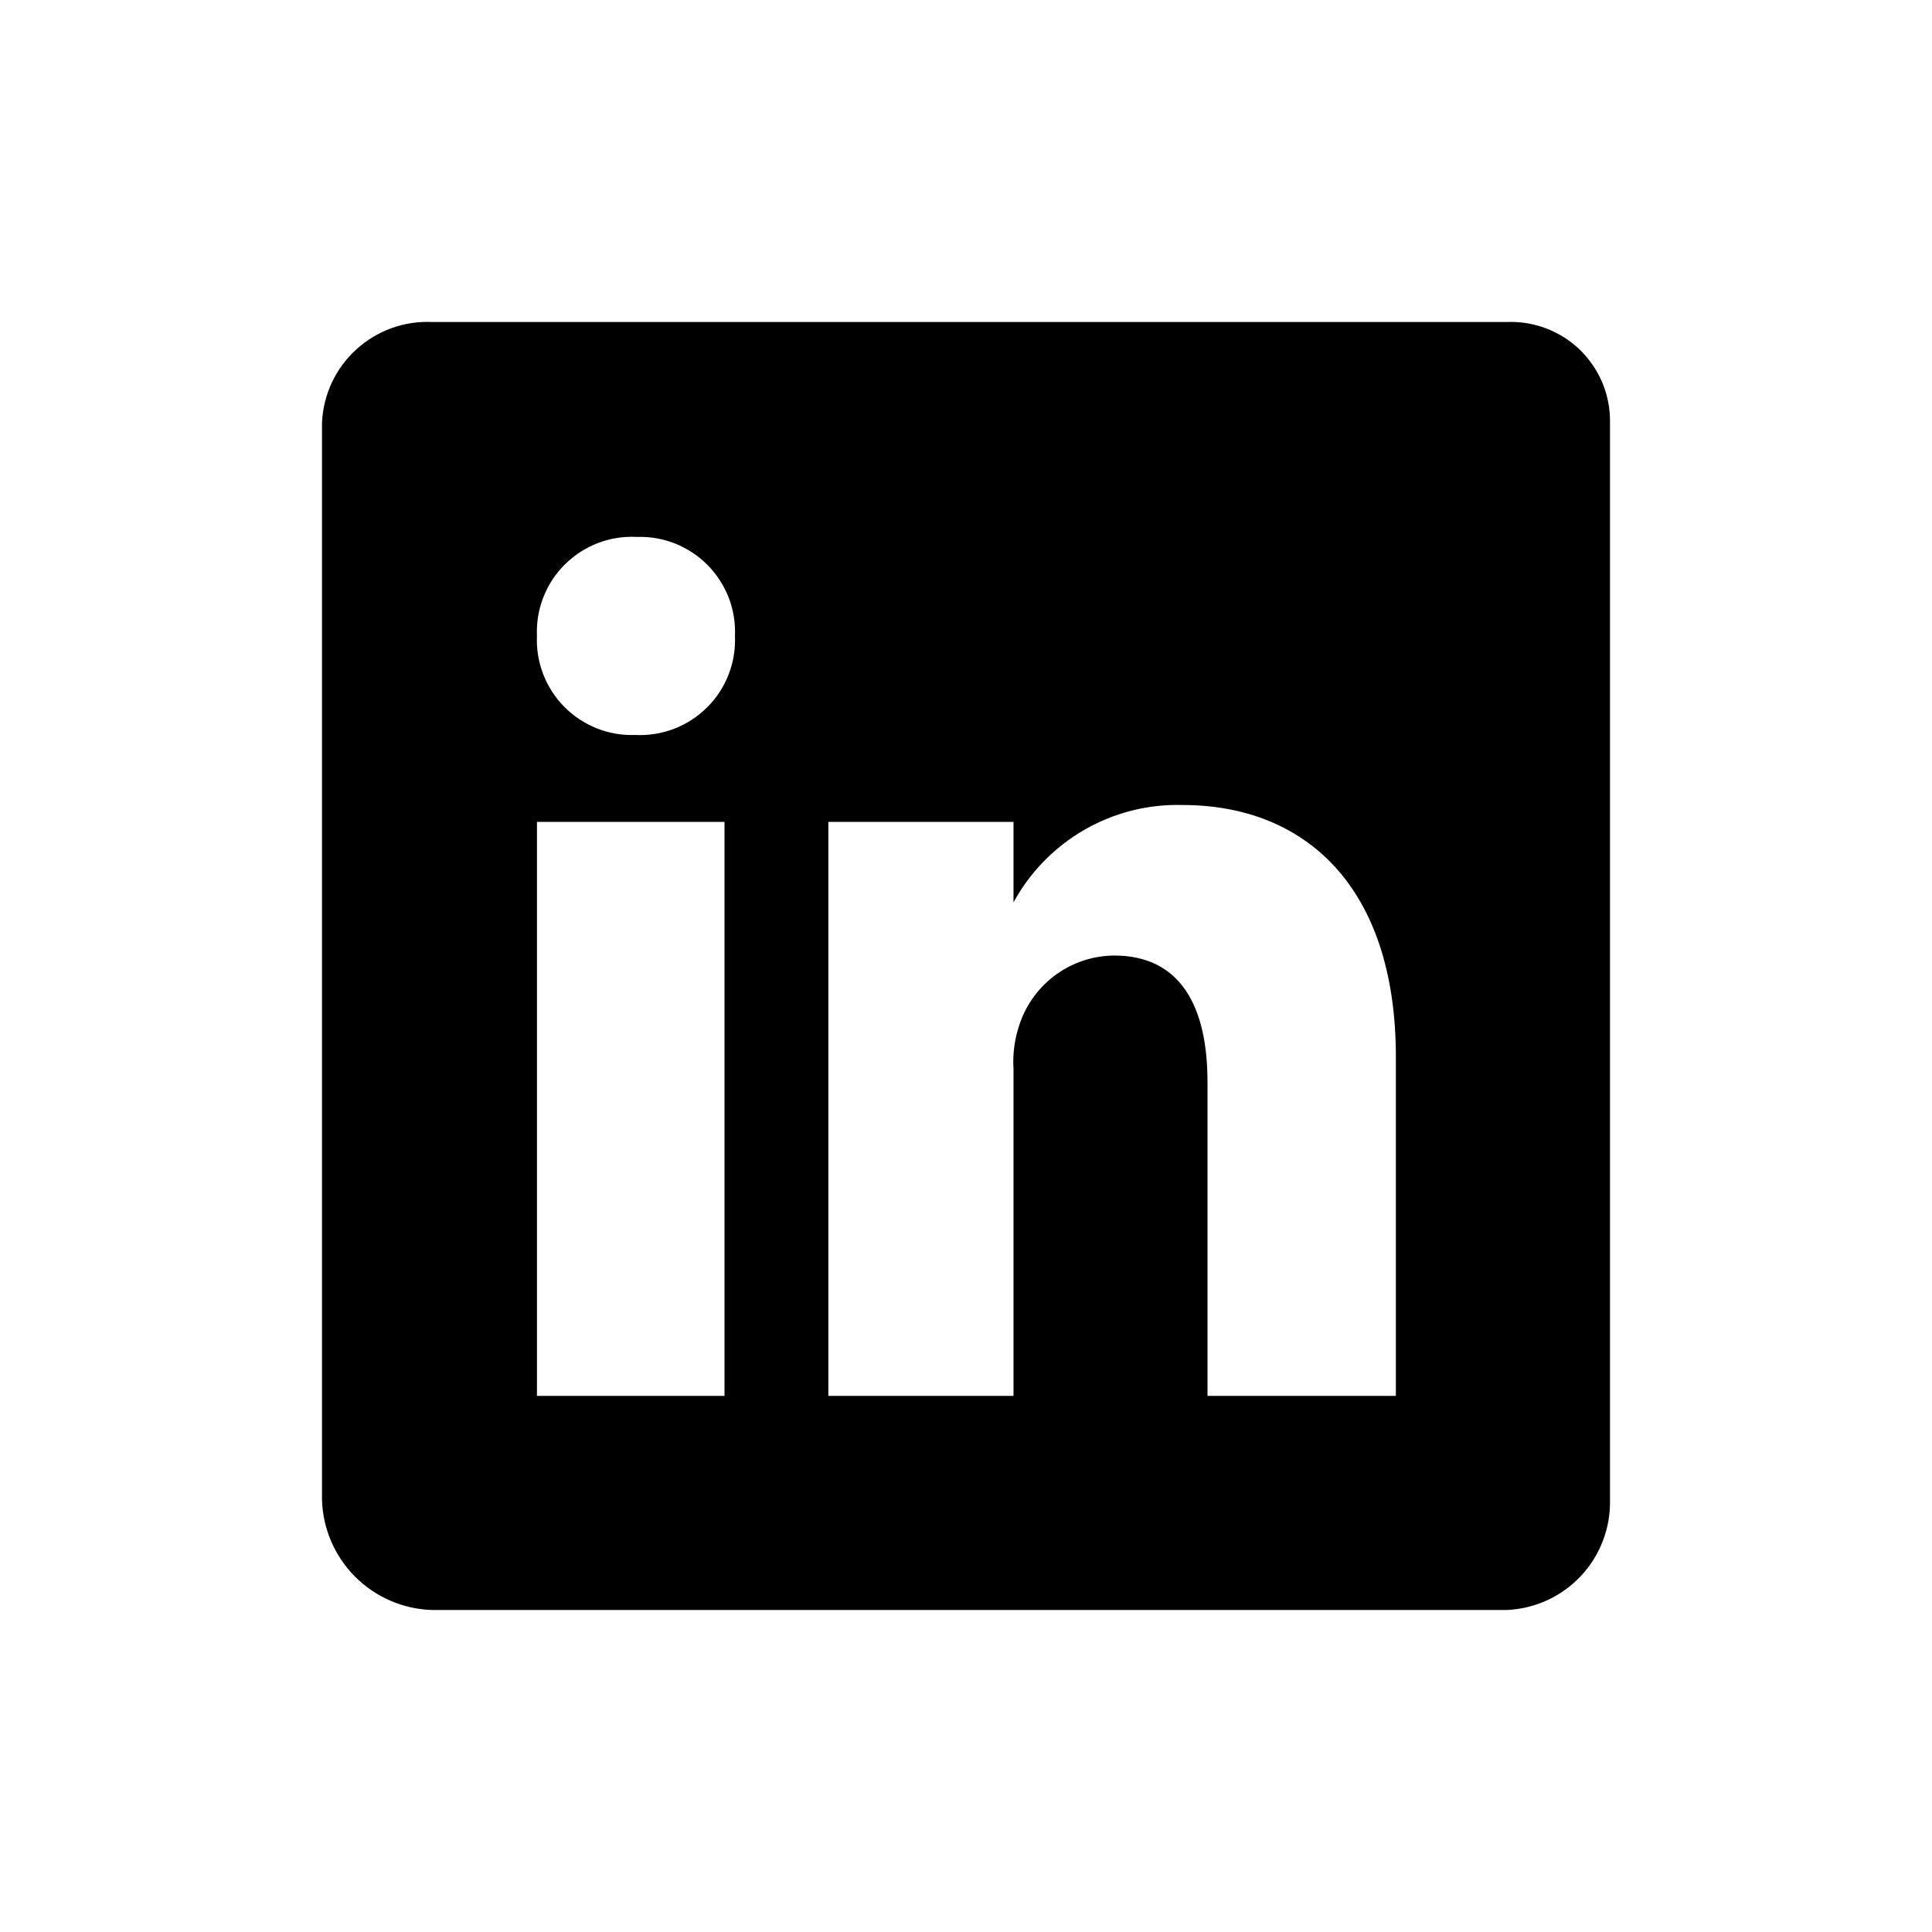
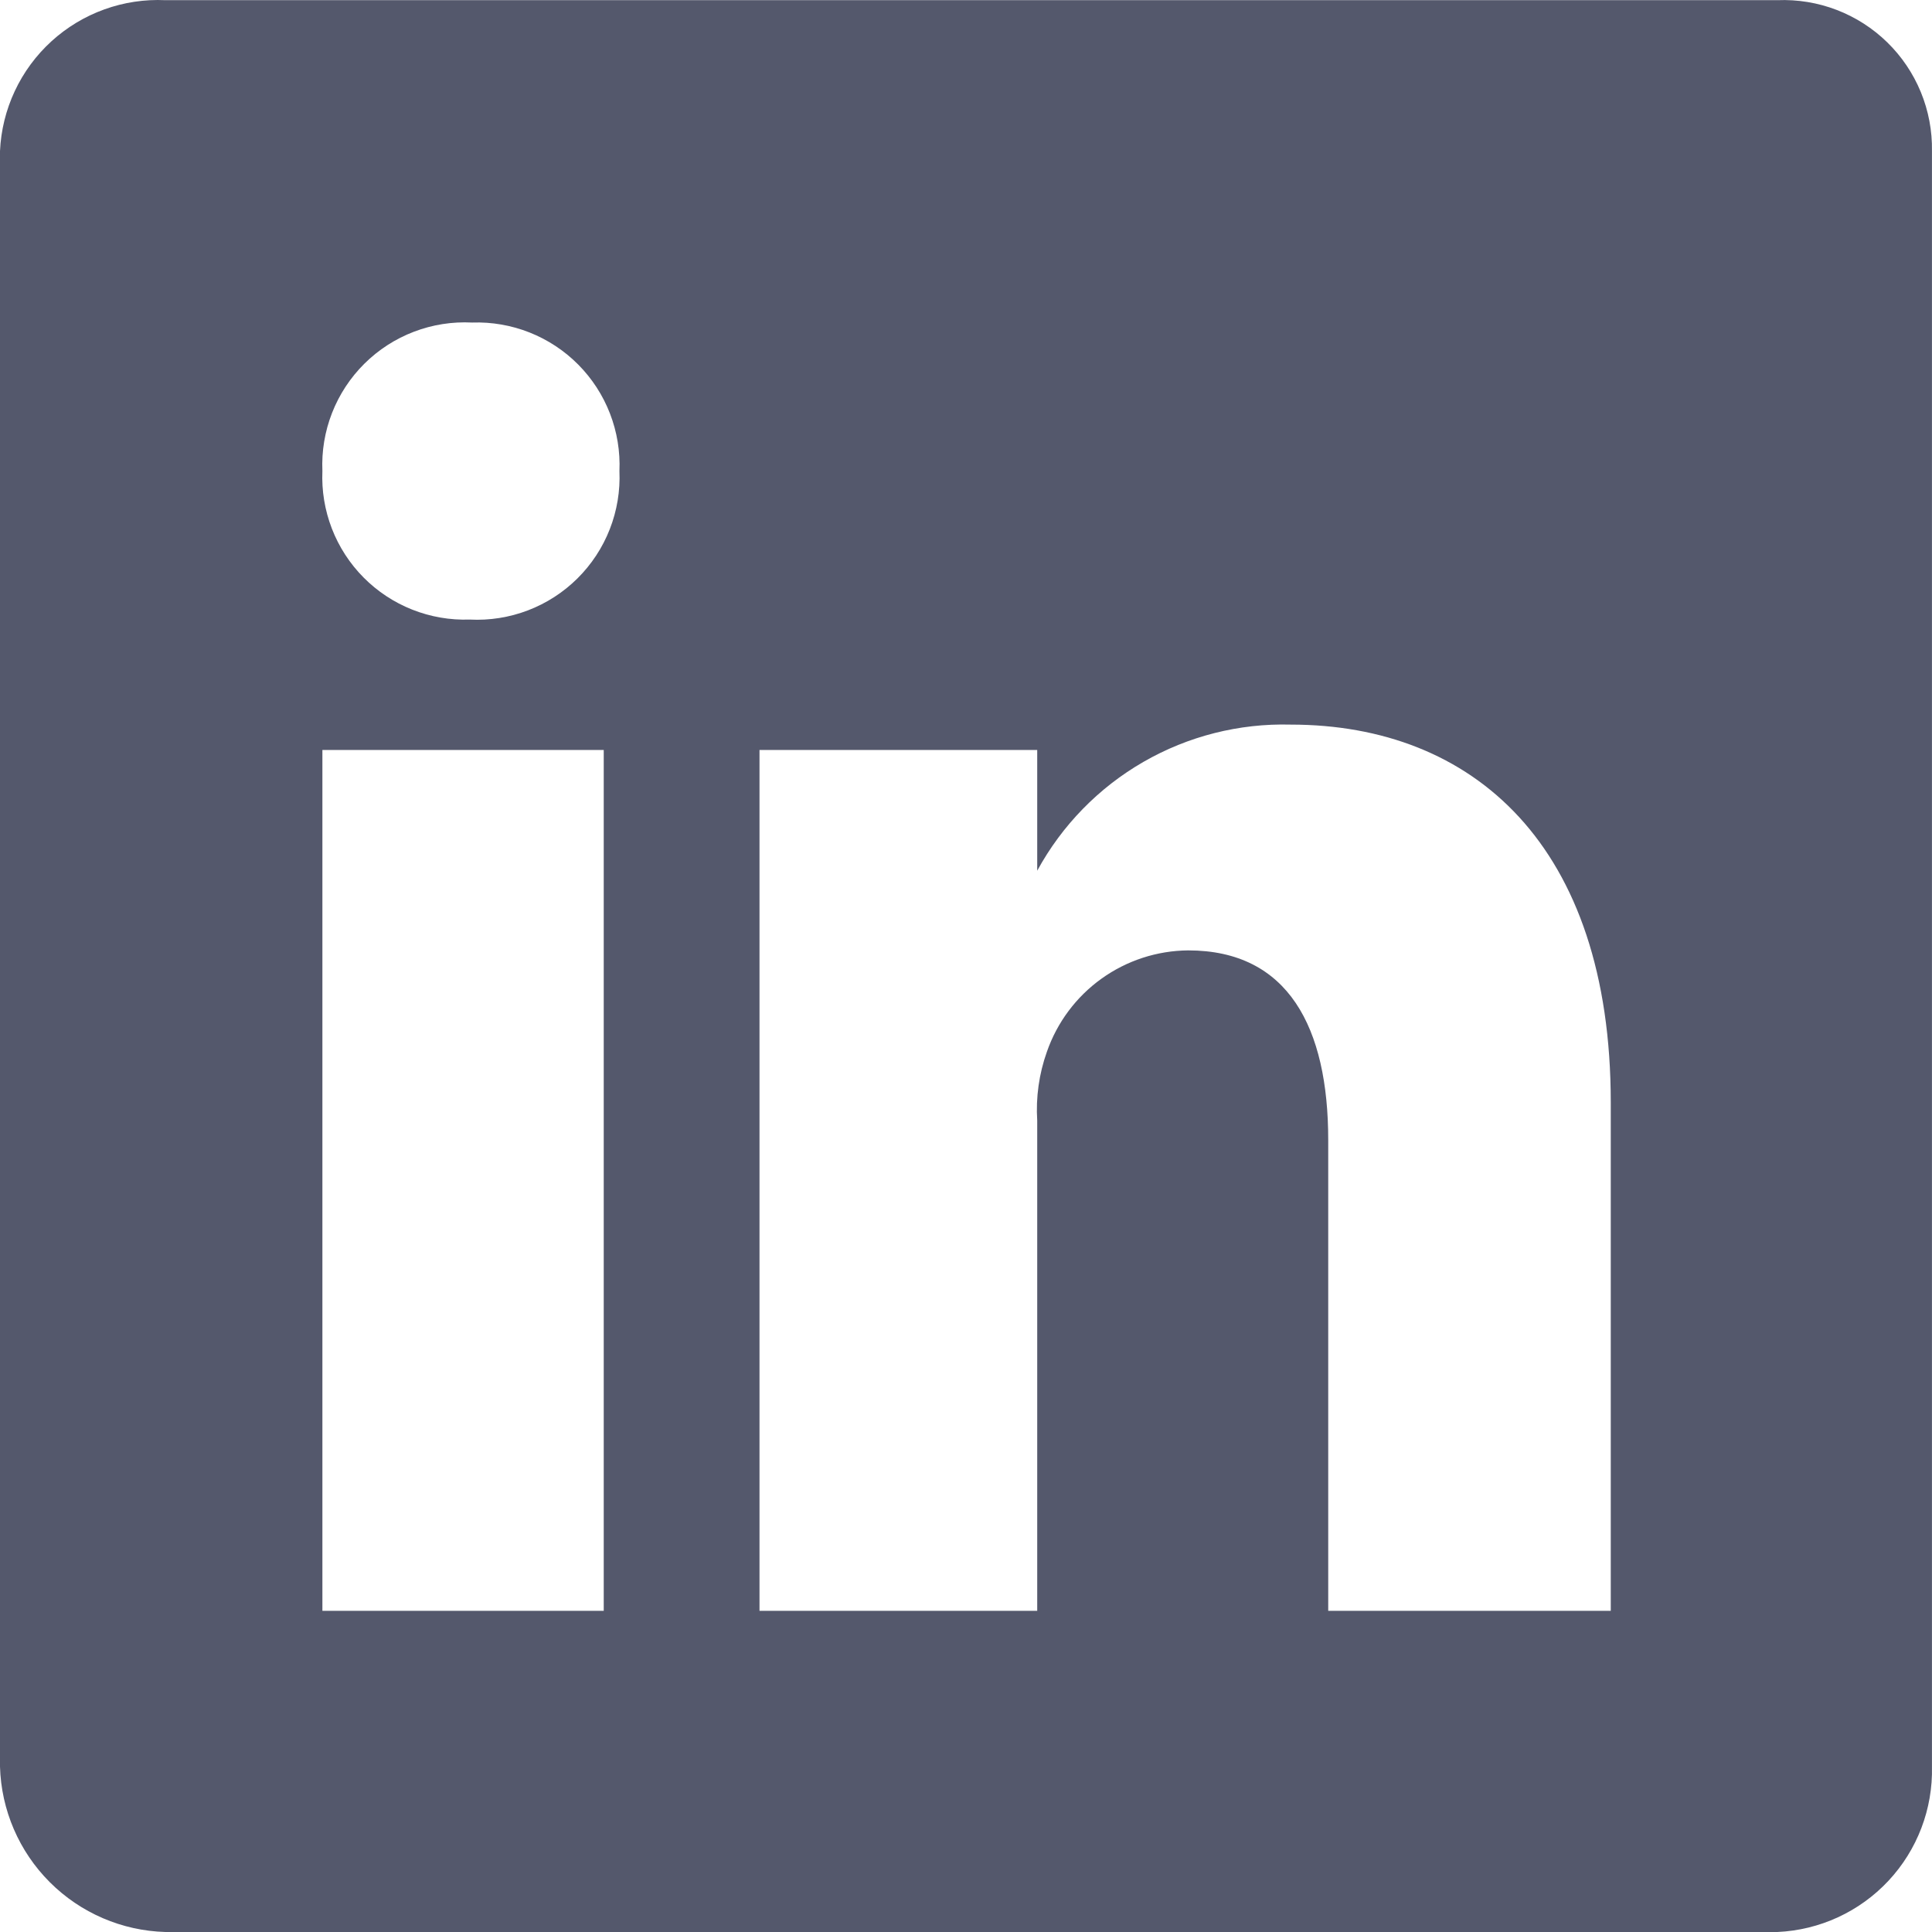
- <svg xmlns="http://www.w3.org/2000/svg" width="800px" height="800px" viewBox="0 0 24 24" fill="none">
-   <path d="M18.72 4H5.37C5.198 3.992 5.026 4.018 4.864 4.076C4.702 4.135 4.553 4.225 4.426 4.341C4.298 4.457 4.195 4.597 4.122 4.753C4.049 4.909 4.008 5.078 4 5.25V18.63C4.01 18.99 4.158 19.333 4.412 19.587C4.667 19.842 5.01 19.99 5.37 20H18.72C19.07 19.984 19.4 19.832 19.64 19.576C19.879 19.32 20.008 18.98 20 18.63V5.25C20.003 5.082 19.971 4.916 19.908 4.761C19.844 4.606 19.749 4.466 19.63 4.349C19.51 4.232 19.367 4.141 19.211 4.081C19.054 4.021 18.887 3.993 18.72 4ZM9 17.34H6.67V10.21H9V17.34ZM7.89 9.13C7.727 9.136 7.565 9.108 7.414 9.048C7.263 8.988 7.126 8.897 7.011 8.782C6.897 8.666 6.807 8.528 6.748 8.376C6.69 8.225 6.663 8.063 6.67 7.9C6.663 7.736 6.69 7.572 6.75 7.419C6.81 7.265 6.901 7.126 7.018 7.011C7.135 6.895 7.274 6.805 7.428 6.746C7.582 6.687 7.746 6.661 7.91 6.67C8.073 6.664 8.235 6.692 8.386 6.752C8.537 6.812 8.674 6.903 8.789 7.018C8.903 7.134 8.993 7.272 9.052 7.423C9.11 7.575 9.137 7.737 9.13 7.9C9.137 8.064 9.11 8.228 9.05 8.381C8.99 8.535 8.899 8.674 8.782 8.789C8.665 8.905 8.526 8.995 8.372 9.054C8.218 9.113 8.054 9.138 7.89 9.13ZM17.34 17.34H15V13.44C15 12.51 14.67 11.87 13.84 11.87C13.582 11.872 13.331 11.954 13.122 12.104C12.912 12.255 12.755 12.466 12.67 12.71C12.605 12.893 12.578 13.086 12.59 13.28V17.34H10.29V10.21H12.59V11.21C12.794 10.834 13.099 10.523 13.469 10.309C13.84 10.095 14.262 9.988 14.69 10C16.2 10 17.34 11 17.34 13.13V17.34Z" fill="#000000" />
+ <svg xmlns="http://www.w3.org/2000/svg" width="800" height="800" viewBox="0 0 800 800" fill="none">
+   <defs />
+   <path id="path" d="M735.983 0.072L68.498 0.072C59.895 -0.331 51.296 0.966 43.195 3.89C35.094 6.815 27.649 11.308 21.286 17.112C14.924 22.917 9.768 29.92 6.116 37.719C2.463 45.519 0.385 53.962 0 62.566L0 731.506C0.504 749.51 7.883 766.643 20.621 779.377C33.359 792.116 50.491 799.495 68.498 800L735.983 800C753.488 799.22 769.992 791.611 781.957 778.807C793.922 766.003 800.392 749.025 799.982 731.506L799.982 62.566C800.127 54.192 798.557 45.877 795.372 38.131C792.187 30.385 787.452 23.371 781.457 17.519C775.467 11.668 768.342 7.102 760.523 4.102C752.703 1.102 744.353 -0.27 735.983 0.072ZM249.994 667.012L133.497 667.012L133.497 310.545L249.994 310.545L249.994 667.012ZM194.496 256.548C186.366 256.832 178.266 255.431 170.704 252.434C163.142 249.437 156.281 244.909 150.553 239.134C144.825 233.359 140.352 226.463 137.417 218.877C134.482 211.291 133.147 203.18 133.497 195.054C133.137 186.84 134.499 178.641 137.494 170.985C140.49 163.327 145.053 156.381 150.89 150.591C156.728 144.801 163.711 140.294 171.393 137.362C179.074 134.428 187.284 133.134 195.495 133.56C203.625 133.277 211.725 134.677 219.287 137.674C226.849 140.67 233.71 145.198 239.438 150.973C245.166 156.748 249.639 163.645 252.574 171.231C255.509 178.817 256.844 186.928 256.494 195.054C256.854 203.268 255.492 211.466 252.497 219.123C249.501 226.781 244.938 233.727 239.101 239.517C233.263 245.307 226.28 249.813 218.598 252.746C210.917 255.679 202.707 256.974 194.496 256.548ZM666.985 667.012L549.987 667.012L549.987 472.03C549.987 425.534 533.488 393.537 491.989 393.537C479.099 393.647 466.554 397.742 456.084 405.261C445.61 412.78 437.72 423.354 433.49 435.533C430.24 444.663 428.88 454.357 429.49 464.031L429.49 667.012L314.493 667.012L314.493 310.545L429.49 310.545L429.49 360.54C439.715 341.757 454.93 326.168 473.459 315.489C491.989 304.815 513.108 299.47 534.488 300.044C609.986 300.044 666.985 350.041 666.985 456.531L666.985 667.012Z" fill="#54586C" fill-opacity="1" fill-rule="nonzero" />
</svg>
